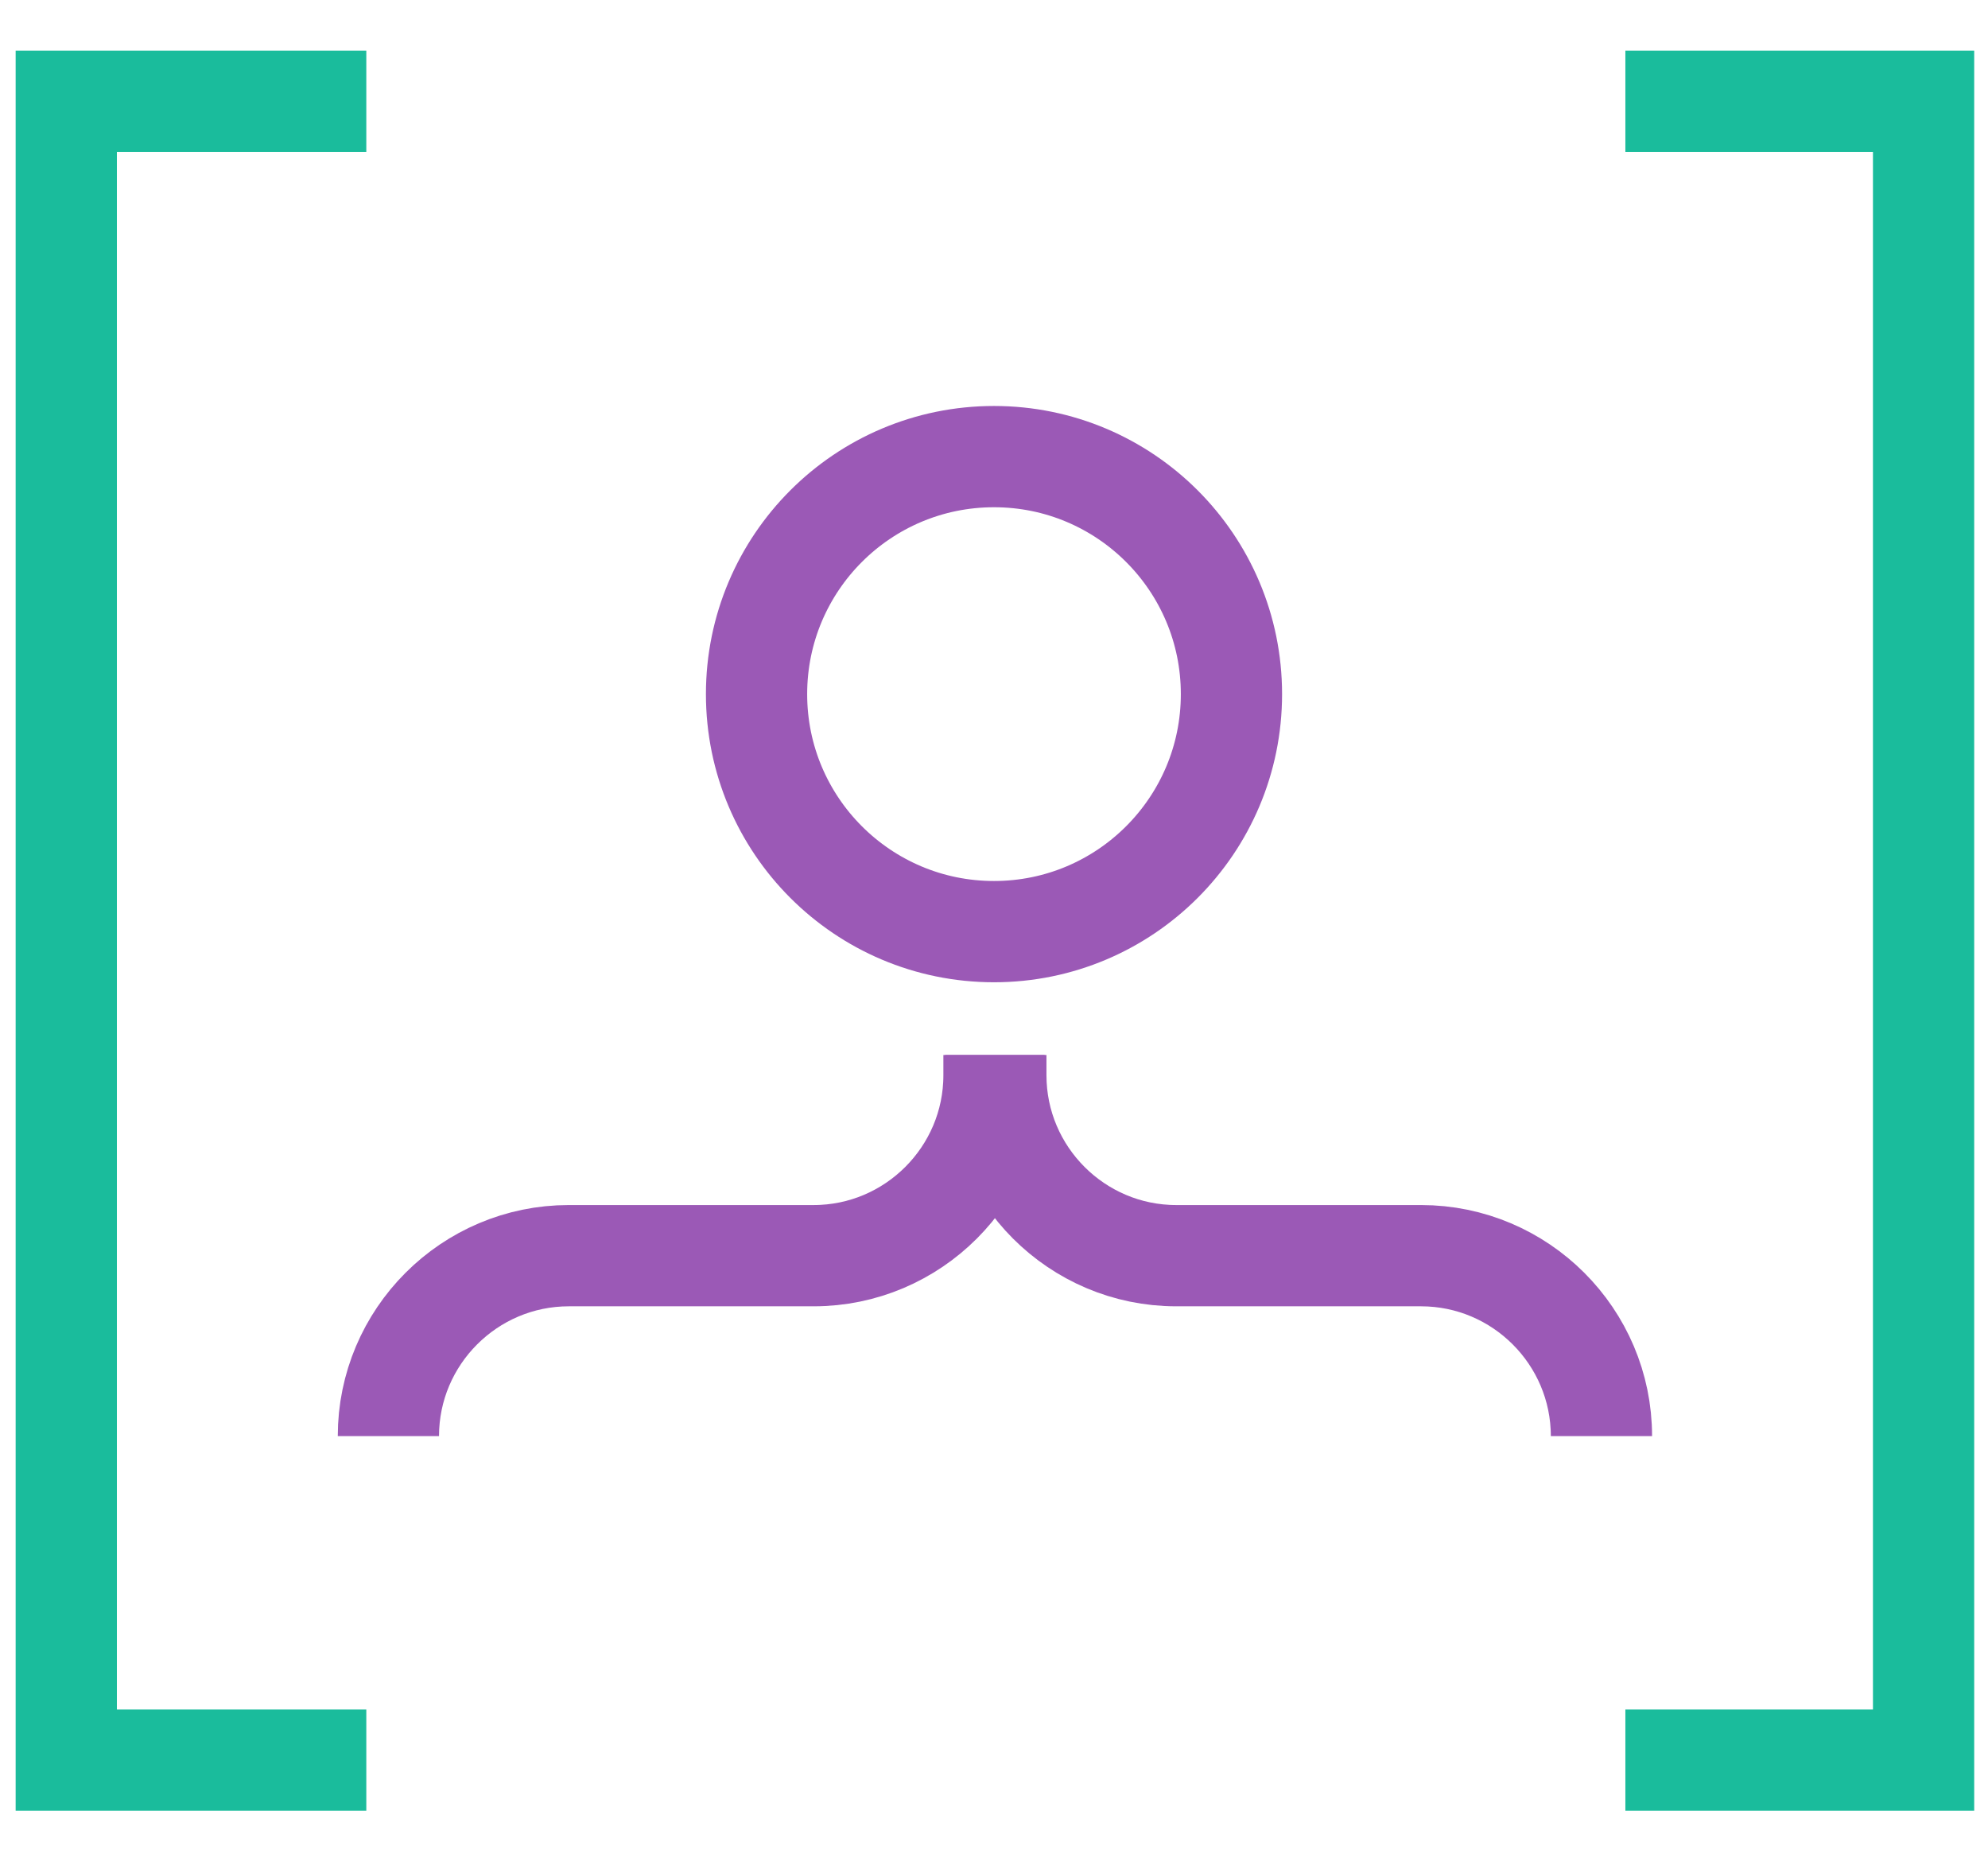
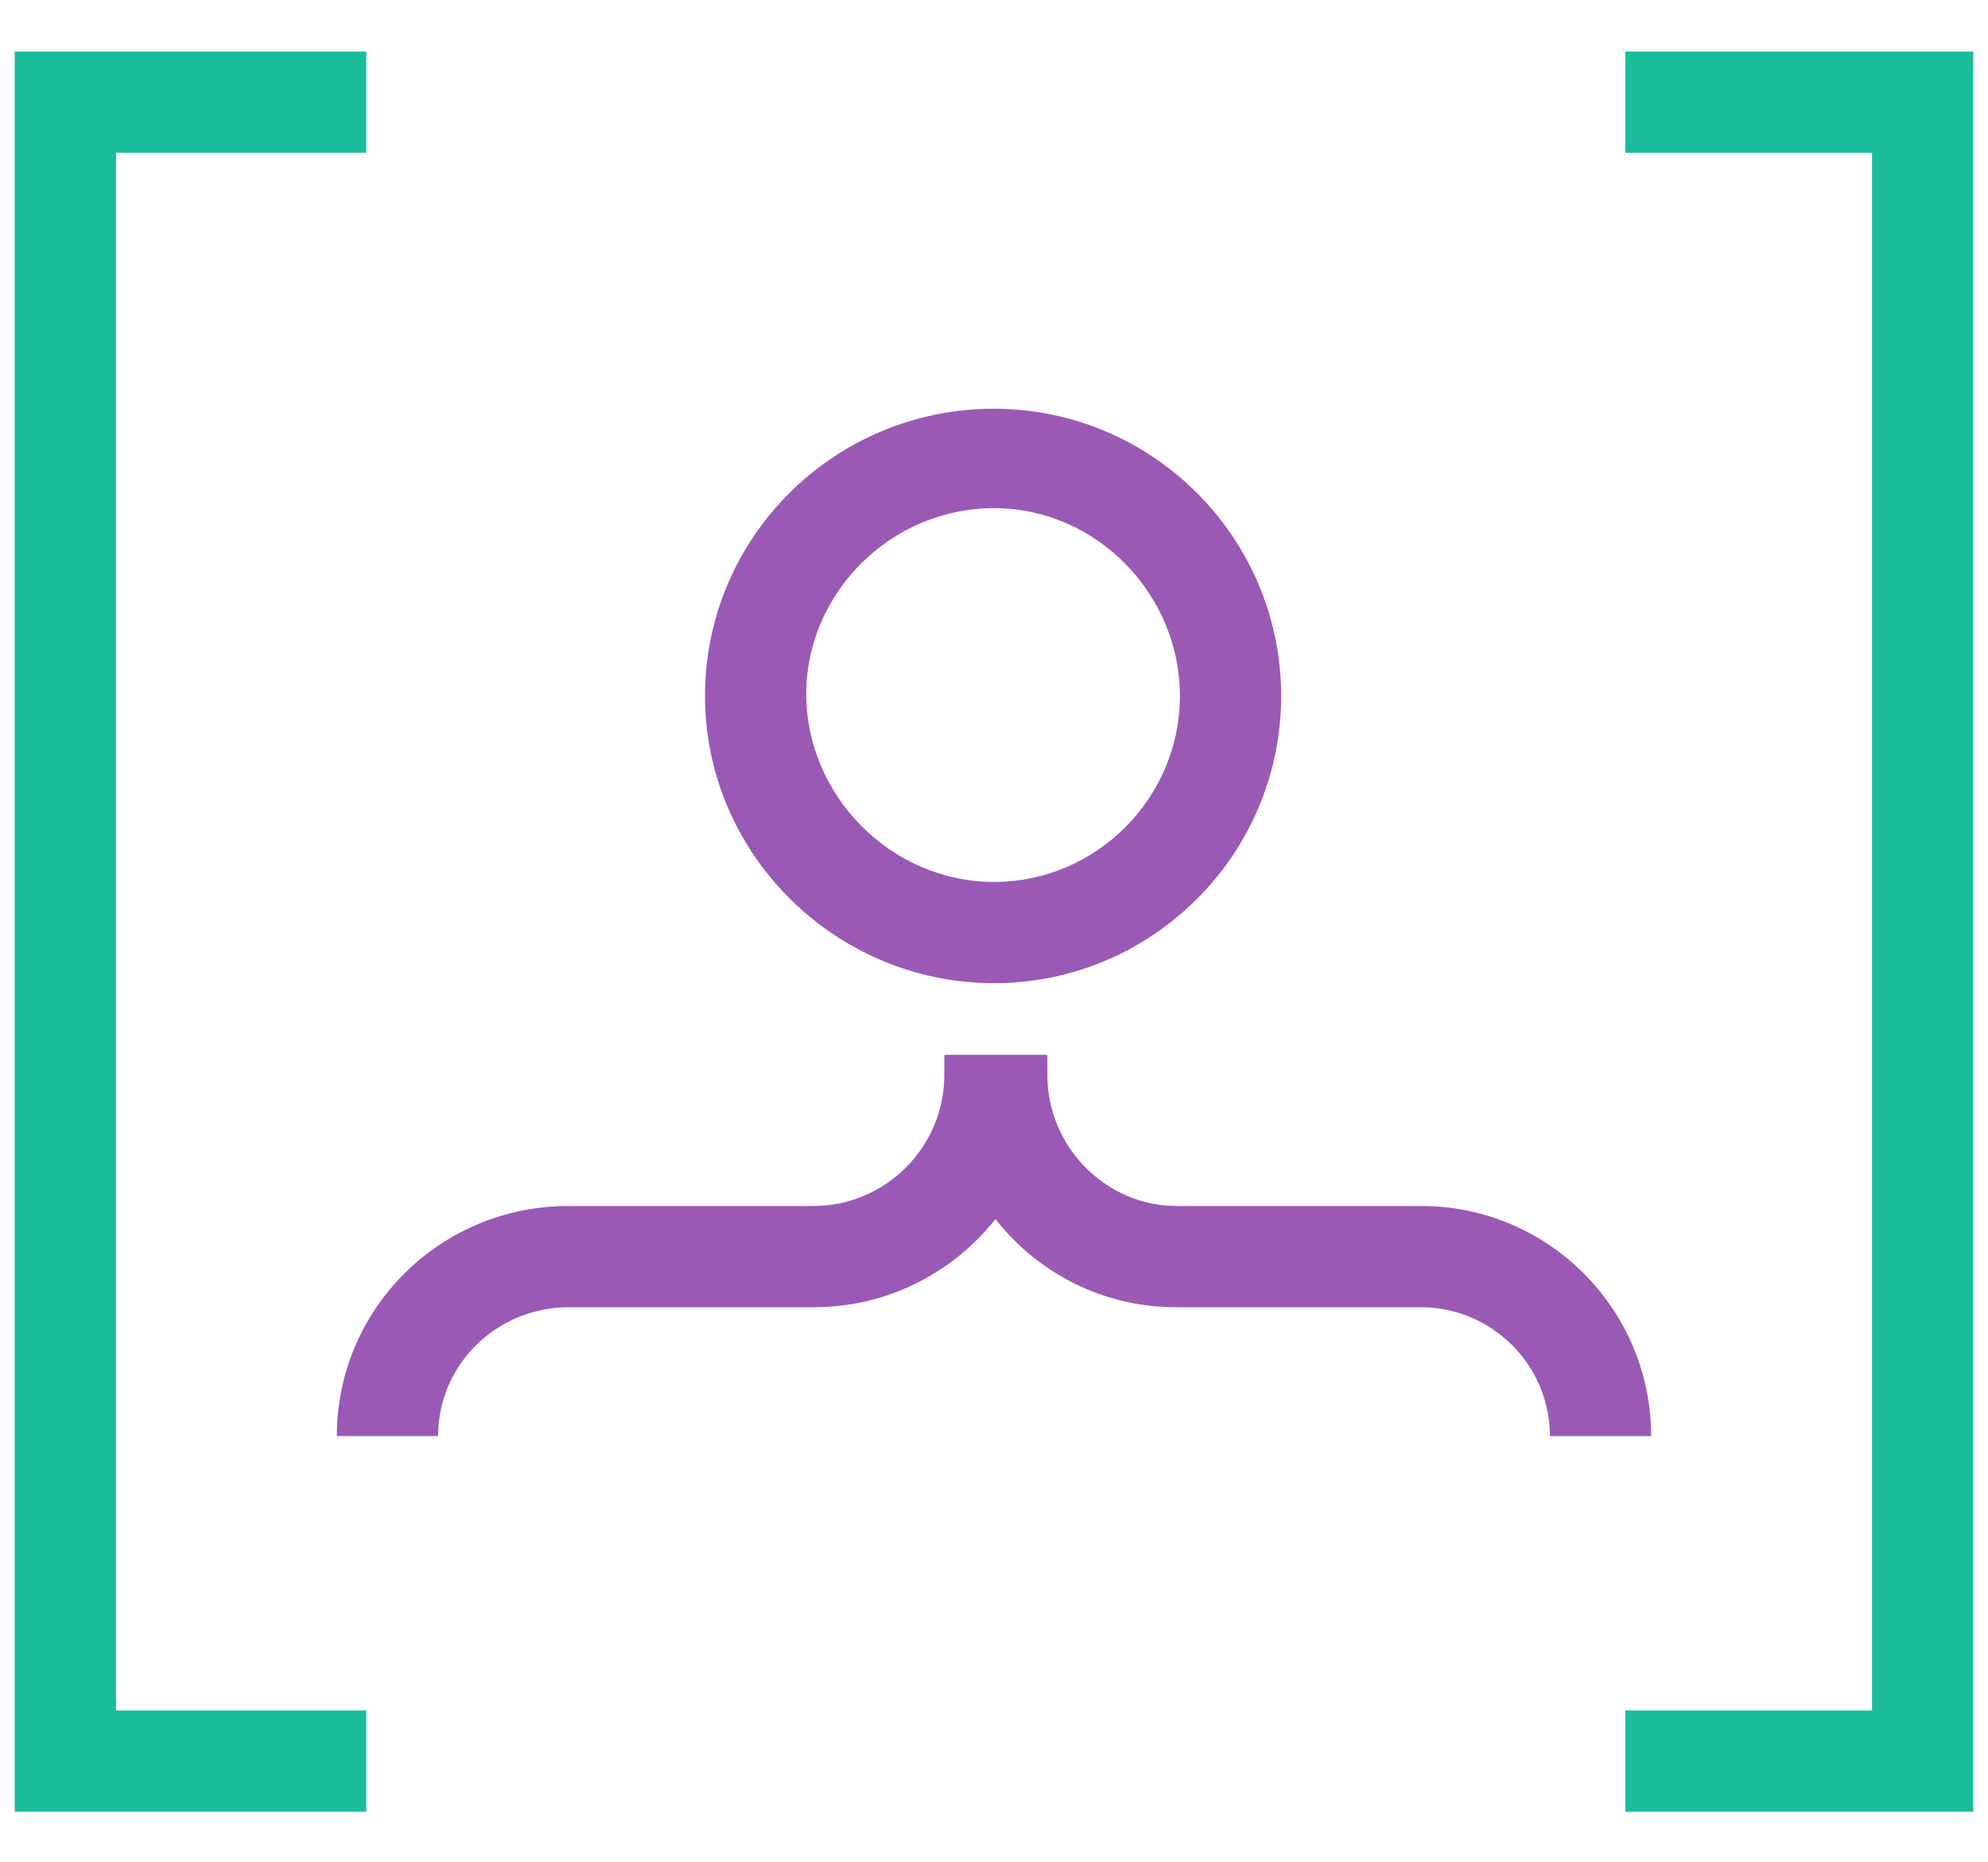
<svg xmlns="http://www.w3.org/2000/svg" version="1.1" id="Capa_1" x="0px" y="0px" viewBox="0 0 108 101.1" style="enable-background:new 0 0 108 101.1;" xml:space="preserve">
  <style type="text/css">
- 	.st0{fill:none;stroke:#9B59B6;stroke-width:5.5;stroke-miterlimit:10;}
- 	.st1{fill:none;stroke:#1ABC9C;stroke-width:5.5;stroke-miterlimit:10;}
+ 	.st0{fill:#9B59B6;}
+ 	.st1{fill:#1ABC9C;}
</style>
  <g>
-     <circle class="st0" cx="54" cy="37.7" r="12.9" />
    <g>
-       <path class="st0" d="M21.1,78L21.1,78c0-5.4,4.4-9.8,9.8-9.8h13.3c5.4,0,9.8-4.4,9.8-9.8v-1.1" />
-       <path class="st0" d="M87,78L87,78c0-5.4-4.4-9.8-9.8-9.8H63.9c-5.4,0-9.8-4.4-9.8-9.8v-1.1" />
+       <path class="st0" d="M54,53.4c-8.6,0-15.7-7-15.7-15.6s7-15.6,15.7-15.6c8.6,0,15.6,7,15.6,15.6S62.6,53.4,54,53.4z M54,27.6    c-5.6,0-10.2,4.6-10.2,10.1S48.4,47.9,54,47.9c5.6,0,10.1-4.6,10.1-10.1S59.6,27.6,54,27.6z" />
    </g>
    <g>
-       <polyline class="st1" points="88.3,5.5 104.5,5.5 104.5,95.6 88.3,95.6   " />
-       <polyline class="st1" points="19.9,95.6 3.6,95.6 3.6,5.5 19.9,5.5   " />
+       <g>
+         <path class="st0" d="M23.8,78h-5.5c0-6.9,5.6-12.5,12.6-12.5h13.3c3.9,0,7.1-3.2,7.1-7.1v-1.1h5.5v1.1c0,6.9-5.6,12.6-12.6,12.6     H30.9C27,71,23.8,74.1,23.8,78z" />
+       </g>
+       <g>
+         <path class="st0" d="M89.7,78h-5.5c0-3.9-3.2-7-7-7H63.9c-6.9,0-12.5-5.6-12.5-12.6v-1.1h5.5v1.1c0,3.9,3.2,7.1,7,7.1h13.3     C84.1,65.5,89.7,71.1,89.7,78z" />
+       </g>
+     </g>
+     <g>
+       <g>
+         <polygon class="st1" points="107.2,98.4 88.3,98.4 88.3,92.9 101.7,92.9 101.7,8.3 88.3,8.3 88.3,2.8 107.2,2.8    " />
+       </g>
+       <g>
+         <polygon class="st1" points="19.9,98.4 0.8,98.4 0.8,2.8 19.9,2.8 19.9,8.3 6.3,8.3 6.3,92.9 19.9,92.9    " />
+       </g>
    </g>
  </g>
</svg>
